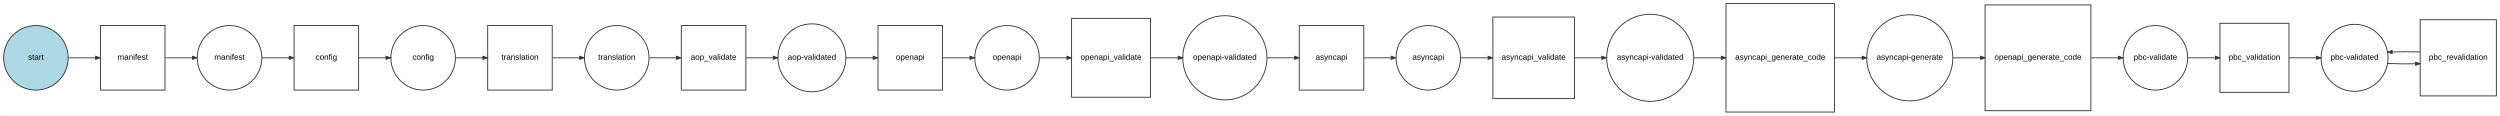
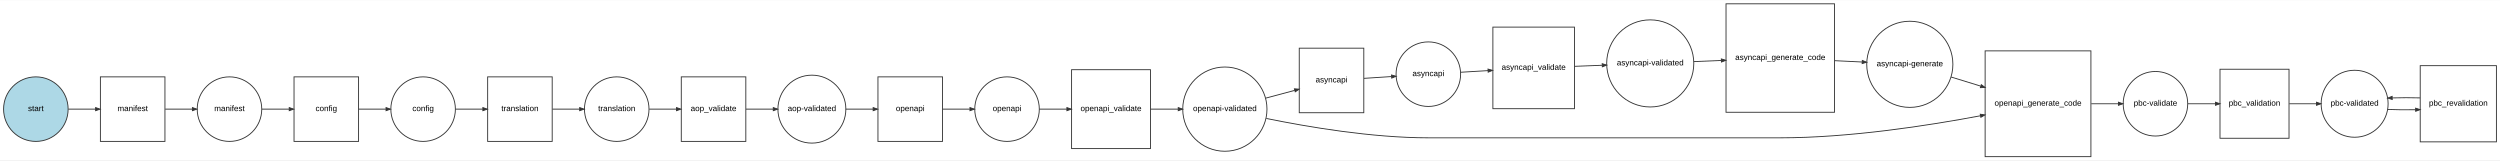
- <svg xmlns="http://www.w3.org/2000/svg" width="2789pt" height="129pt" viewBox="0.00 0.00 2788.87 129.00">
-   <g id="graph0" class="graph" transform="scale(1 1) rotate(0) translate(4 125)">
-     <polygon fill="#ffffff" stroke="transparent" points="-4,4 -4,-125 2784.872,-125 2784.872,4 -4,4" />
+ <svg xmlns="http://www.w3.org/2000/svg" width="2789pt" height="179pt" viewBox="0.00 0.00 2788.87 178.50">
+   <g id="graph0" class="graph" transform="scale(1 1) rotate(0) translate(4 174.5)">
+     <polygon fill="#ffffff" stroke="transparent" points="-4,4 -4,-174.5 2784.872,-174.5 2784.872,4 -4,4" />
    <g id="node1" class="node">
-       <ellipse fill="#add8e6" stroke="#333333" cx="36" cy="-60.5" rx="36" ry="36" />
-       <text text-anchor="middle" x="36" y="-58.3" font-family="Arial" font-size="9.00" fill="#000000">start</text>
+       <ellipse fill="#add8e6" stroke="#333333" cx="36" cy="-53" rx="36" ry="36" />
+       <text text-anchor="middle" x="36" y="-50.8" font-family="Arial" font-size="9.00" fill="#000000">start</text>
    </g>
    <g id="node13" class="node">
-       <polygon fill="none" stroke="#333333" points="180,-96.5 108,-96.5 108,-24.5 180,-24.5 180,-96.5" />
-       <text text-anchor="middle" x="144" y="-58.3" font-family="Arial" font-size="9.00" fill="#000000">manifest</text>
+       <polygon fill="none" stroke="#333333" points="180,-89 108,-89 108,-17 180,-17 180,-89" />
+       <text text-anchor="middle" x="144" y="-50.8" font-family="Arial" font-size="9.00" fill="#000000">manifest</text>
    </g>
    <g id="edge1" class="edge">
-       <path fill="none" stroke="#333333" d="M72.263,-60.5C81.969,-60.5 92.535,-60.5 102.5,-60.5" />
-       <polygon fill="#333333" stroke="#333333" points="102.649,-62.25 107.649,-60.5 102.649,-58.75 102.649,-62.25" />
+       <path fill="none" stroke="#333333" d="M72.263,-53C81.969,-53 92.535,-53 102.5,-53" />
+       <polygon fill="#333333" stroke="#333333" points="102.649,-54.75 107.649,-53 102.649,-51.25 102.649,-54.75" />
    </g>
    <g id="node2" class="node">
-       <ellipse fill="none" stroke="#333333" cx="252" cy="-60.5" rx="36" ry="36" />
-       <text text-anchor="middle" x="252" y="-58.3" font-family="Arial" font-size="9.00" fill="#000000">manifest</text>
+       <ellipse fill="none" stroke="#333333" cx="252" cy="-53" rx="36" ry="36" />
+       <text text-anchor="middle" x="252" y="-50.8" font-family="Arial" font-size="9.00" fill="#000000">manifest</text>
    </g>
    <g id="node14" class="node">
-       <polygon fill="none" stroke="#333333" points="396,-96.5 324,-96.5 324,-24.5 396,-24.5 396,-96.5" />
-       <text text-anchor="middle" x="360" y="-58.3" font-family="Arial" font-size="9.00" fill="#000000">config</text>
+       <polygon fill="none" stroke="#333333" points="396,-89 324,-89 324,-17 396,-17 396,-89" />
+       <text text-anchor="middle" x="360" y="-50.8" font-family="Arial" font-size="9.00" fill="#000000">config</text>
    </g>
    <g id="edge3" class="edge">
-       <path fill="none" stroke="#333333" d="M288.263,-60.5C297.969,-60.5 308.535,-60.5 318.5,-60.5" />
-       <polygon fill="#333333" stroke="#333333" points="318.649,-62.25 323.649,-60.5 318.649,-58.75 318.649,-62.25" />
+       <path fill="none" stroke="#333333" d="M288.263,-53C297.969,-53 308.535,-53 318.5,-53" />
+       <polygon fill="#333333" stroke="#333333" points="318.649,-54.75 323.649,-53 318.649,-51.25 318.649,-54.75" />
    </g>
    <g id="node3" class="node">
-       <ellipse fill="none" stroke="#333333" cx="468" cy="-60.5" rx="36" ry="36" />
-       <text text-anchor="middle" x="468" y="-58.3" font-family="Arial" font-size="9.00" fill="#000000">config</text>
+       <ellipse fill="none" stroke="#333333" cx="468" cy="-53" rx="36" ry="36" />
+       <text text-anchor="middle" x="468" y="-50.8" font-family="Arial" font-size="9.00" fill="#000000">config</text>
    </g>
    <g id="node15" class="node">
-       <polygon fill="none" stroke="#333333" points="612,-96.5 540,-96.5 540,-24.5 612,-24.5 612,-96.5" />
-       <text text-anchor="middle" x="576" y="-58.3" font-family="Arial" font-size="9.00" fill="#000000">translation</text>
+       <polygon fill="none" stroke="#333333" points="612,-89 540,-89 540,-17 612,-17 612,-89" />
+       <text text-anchor="middle" x="576" y="-50.8" font-family="Arial" font-size="9.00" fill="#000000">translation</text>
    </g>
    <g id="edge5" class="edge">
-       <path fill="none" stroke="#333333" d="M504.263,-60.5C513.969,-60.5 524.535,-60.5 534.5,-60.5" />
-       <polygon fill="#333333" stroke="#333333" points="534.649,-62.25 539.649,-60.5 534.649,-58.75 534.649,-62.25" />
+       <path fill="none" stroke="#333333" d="M504.263,-53C513.969,-53 524.535,-53 534.5,-53" />
+       <polygon fill="#333333" stroke="#333333" points="534.649,-54.75 539.649,-53 534.649,-51.25 534.649,-54.75" />
    </g>
    <g id="node4" class="node">
-       <ellipse fill="none" stroke="#333333" cx="684" cy="-60.5" rx="36" ry="36" />
-       <text text-anchor="middle" x="684" y="-58.3" font-family="Arial" font-size="9.00" fill="#000000">translation</text>
+       <ellipse fill="none" stroke="#333333" cx="684" cy="-53" rx="36" ry="36" />
+       <text text-anchor="middle" x="684" y="-50.8" font-family="Arial" font-size="9.00" fill="#000000">translation</text>
    </g>
    <g id="node16" class="node">
-       <polygon fill="none" stroke="#333333" points="828,-96.5 756,-96.5 756,-24.5 828,-24.5 828,-96.5" />
-       <text text-anchor="middle" x="792" y="-58.3" font-family="Arial" font-size="9.00" fill="#000000">aop_validate</text>
+       <polygon fill="none" stroke="#333333" points="828,-89 756,-89 756,-17 828,-17 828,-89" />
+       <text text-anchor="middle" x="792" y="-50.8" font-family="Arial" font-size="9.00" fill="#000000">aop_validate</text>
    </g>
    <g id="edge7" class="edge">
-       <path fill="none" stroke="#333333" d="M720.263,-60.5C729.969,-60.5 740.535,-60.5 750.5,-60.5" />
-       <polygon fill="#333333" stroke="#333333" points="750.649,-62.25 755.649,-60.5 750.649,-58.75 750.649,-62.25" />
+       <path fill="none" stroke="#333333" d="M720.263,-53C729.969,-53 740.535,-53 750.5,-53" />
+       <polygon fill="#333333" stroke="#333333" points="750.649,-54.75 755.649,-53 750.649,-51.25 750.649,-54.75" />
    </g>
    <g id="node5" class="node">
-       <ellipse fill="none" stroke="#333333" cx="901.697" cy="-60.5" rx="37.895" ry="37.895" />
-       <text text-anchor="middle" x="901.697" y="-58.3" font-family="Arial" font-size="9.00" fill="#000000">aop-validated</text>
+       <ellipse fill="none" stroke="#333333" cx="901.697" cy="-53" rx="37.895" ry="37.895" />
+       <text text-anchor="middle" x="901.697" y="-50.8" font-family="Arial" font-size="9.00" fill="#000000">aop-validated</text>
    </g>
    <g id="node17" class="node">
-       <polygon fill="none" stroke="#333333" points="1047.394,-96.5 975.394,-96.5 975.394,-24.5 1047.394,-24.5 1047.394,-96.5" />
-       <text text-anchor="middle" x="1011.394" y="-58.3" font-family="Arial" font-size="9.00" fill="#000000">openapi</text>
+       <polygon fill="none" stroke="#333333" points="1047.394,-89 975.394,-89 975.394,-17 1047.394,-17 1047.394,-89" />
+       <text text-anchor="middle" x="1011.394" y="-50.8" font-family="Arial" font-size="9.00" fill="#000000">openapi</text>
    </g>
    <g id="edge9" class="edge">
-       <path fill="none" stroke="#333333" d="M939.448,-60.5C949.265,-60.5 959.893,-60.5 969.891,-60.5" />
-       <polygon fill="#333333" stroke="#333333" points="970.055,-62.25 975.055,-60.5 970.055,-58.75 970.055,-62.25" />
+       <path fill="none" stroke="#333333" d="M939.448,-53C949.265,-53 959.893,-53 969.891,-53" />
+       <polygon fill="#333333" stroke="#333333" points="970.055,-54.75 975.055,-53 970.055,-51.25 970.055,-54.75" />
    </g>
    <g id="node6" class="node">
-       <ellipse fill="none" stroke="#333333" cx="1119.394" cy="-60.5" rx="36" ry="36" />
-       <text text-anchor="middle" x="1119.394" y="-58.3" font-family="Arial" font-size="9.00" fill="#000000">openapi</text>
+       <ellipse fill="none" stroke="#333333" cx="1119.394" cy="-53" rx="36" ry="36" />
+       <text text-anchor="middle" x="1119.394" y="-50.8" font-family="Arial" font-size="9.00" fill="#000000">openapi</text>
    </g>
    <g id="node18" class="node">
-       <polygon fill="none" stroke="#333333" points="1279.394,-104.5 1191.394,-104.5 1191.394,-16.5 1279.394,-16.5 1279.394,-104.5" />
-       <text text-anchor="middle" x="1235.394" y="-58.3" font-family="Arial" font-size="9.00" fill="#000000">openapi_validate</text>
+       <polygon fill="none" stroke="#333333" points="1279.394,-97 1191.394,-97 1191.394,-9 1279.394,-9 1279.394,-97" />
+       <text text-anchor="middle" x="1235.394" y="-50.8" font-family="Arial" font-size="9.00" fill="#000000">openapi_validate</text>
    </g>
    <g id="edge11" class="edge">
-       <path fill="none" stroke="#333333" d="M1155.461,-60.5C1165.178,-60.5 1175.857,-60.5 1186.159,-60.5" />
-       <polygon fill="#333333" stroke="#333333" points="1186.18,-62.25 1191.18,-60.5 1186.18,-58.75 1186.18,-62.25" />
+       <path fill="none" stroke="#333333" d="M1155.461,-53C1165.178,-53 1175.857,-53 1186.159,-53" />
+       <polygon fill="#333333" stroke="#333333" points="1186.18,-54.75 1191.18,-53 1186.18,-51.25 1186.18,-54.75" />
    </g>
    <g id="node7" class="node">
-       <ellipse fill="none" stroke="#333333" cx="1362.386" cy="-60.5" rx="46.984" ry="46.984" />
-       <text text-anchor="middle" x="1362.386" y="-58.3" font-family="Arial" font-size="9.00" fill="#000000">openapi-validated</text>
+       <ellipse fill="none" stroke="#333333" cx="1362.386" cy="-53" rx="46.984" ry="46.984" />
+       <text text-anchor="middle" x="1362.386" y="-50.8" font-family="Arial" font-size="9.00" fill="#000000">openapi-validated</text>
    </g>
    <g id="node19" class="node">
-       <polygon fill="none" stroke="#333333" points="1517.379,-96.5 1445.379,-96.5 1445.379,-24.5 1517.379,-24.5 1517.379,-96.5" />
-       <text text-anchor="middle" x="1481.379" y="-58.3" font-family="Arial" font-size="9.00" fill="#000000">asyncapi</text>
+       <polygon fill="none" stroke="#333333" points="1517.379,-121 1445.379,-121 1445.379,-49 1517.379,-49 1517.379,-121" />
+       <text text-anchor="middle" x="1481.379" y="-82.8" font-family="Arial" font-size="9.00" fill="#000000">asyncapi</text>
    </g>
    <g id="edge13" class="edge">
-       <path fill="none" stroke="#333333" d="M1409.415,-60.5C1419.594,-60.5 1430.282,-60.5 1440.215,-60.5" />
-       <polygon fill="#333333" stroke="#333333" points="1440.334,-62.25 1445.334,-60.5 1440.334,-58.75 1440.334,-62.25" />
+       <path fill="none" stroke="#333333" d="M1408.052,-65.281C1418.64,-68.128 1429.848,-71.142 1440.229,-73.934" />
+       <polygon fill="#333333" stroke="#333333" points="1439.97,-75.676 1445.253,-75.285 1440.879,-72.296 1439.97,-75.676" />
+     </g>
+     <g id="node22" class="node">
+       <polygon fill="none" stroke="#333333" points="2328.511,-118 2210.511,-118 2210.511,0 2328.511,0 2328.511,-118" />
+       <text text-anchor="middle" x="2269.511" y="-56.8" font-family="Arial" font-size="9.00" fill="#000000">openapi_generate_code</text>
+     </g>
+     <g id="edge19" class="edge">
+       <path fill="none" stroke="#333333" d="M1408.634,-42.611C1454.315,-33.267 1526.299,-21 1589.379,-21 1589.379,-21 1589.379,-21 1981.961,-21 2059.193,-21 2147.094,-34.639 2205.16,-45.575" />
+       <polygon fill="#333333" stroke="#333333" points="2205.096,-47.344 2210.335,-46.557 2205.749,-43.906 2205.096,-47.344" />
    </g>
    <g id="node8" class="node">
-       <ellipse fill="none" stroke="#333333" cx="1589.379" cy="-60.5" rx="36" ry="36" />
-       <text text-anchor="middle" x="1589.379" y="-58.3" font-family="Arial" font-size="9.00" fill="#000000">asyncapi</text>
+       <ellipse fill="none" stroke="#333333" cx="1589.379" cy="-92" rx="36" ry="36" />
+       <text text-anchor="middle" x="1589.379" y="-89.8" font-family="Arial" font-size="9.00" fill="#000000">asyncapi</text>
    </g>
    <g id="node20" class="node">
-       <polygon fill="none" stroke="#333333" points="1752.379,-106 1661.379,-106 1661.379,-15 1752.379,-15 1752.379,-106" />
-       <text text-anchor="middle" x="1706.879" y="-58.3" font-family="Arial" font-size="9.00" fill="#000000">asyncapi_validate</text>
+       <polygon fill="none" stroke="#333333" points="1752.379,-144.5 1661.379,-144.5 1661.379,-53.5 1752.379,-53.5 1752.379,-144.5" />
+       <text text-anchor="middle" x="1706.879" y="-96.8" font-family="Arial" font-size="9.00" fill="#000000">asyncapi_validate</text>
    </g>
    <g id="edge15" class="edge">
-       <path fill="none" stroke="#333333" d="M1625.591,-60.5C1635.123,-60.5 1645.588,-60.5 1655.744,-60.5" />
-       <polygon fill="#333333" stroke="#333333" points="1656.02,-62.25 1661.02,-60.5 1656.02,-58.75 1656.02,-62.25" />
+       <path fill="none" stroke="#333333" d="M1625.591,-94.157C1635.21,-94.73 1645.78,-95.36 1656.023,-95.97" />
+       <polygon fill="#333333" stroke="#333333" points="1655.925,-97.718 1661.02,-96.268 1656.133,-94.224 1655.925,-97.718" />
    </g>
    <g id="node9" class="node">
-       <ellipse fill="none" stroke="#333333" cx="1836.92" cy="-60.5" rx="48.583" ry="48.583" />
-       <text text-anchor="middle" x="1836.92" y="-58.3" font-family="Arial" font-size="9.00" fill="#000000">asyncapi-validated</text>
+       <ellipse fill="none" stroke="#333333" cx="1836.92" cy="-104" rx="48.583" ry="48.583" />
+       <text text-anchor="middle" x="1836.92" y="-101.8" font-family="Arial" font-size="9.00" fill="#000000">asyncapi-validated</text>
    </g>
    <g id="node21" class="node">
-       <polygon fill="none" stroke="#333333" points="2042.461,-121 1921.461,-121 1921.461,0 2042.461,0 2042.461,-121" />
-       <text text-anchor="middle" x="1981.961" y="-58.3" font-family="Arial" font-size="9.00" fill="#000000">asyncapi_generate_code</text>
+       <polygon fill="none" stroke="#333333" points="2042.461,-170.5 1921.461,-170.5 1921.461,-49.5 2042.461,-49.5 2042.461,-170.5" />
+       <text text-anchor="middle" x="1981.961" y="-107.8" font-family="Arial" font-size="9.00" fill="#000000">asyncapi_generate_code</text>
    </g>
    <g id="edge17" class="edge">
-       <path fill="none" stroke="#333333" d="M1885.62,-60.5C1895.451,-60.5 1905.938,-60.5 1916.241,-60.5" />
-       <polygon fill="#333333" stroke="#333333" points="1916.28,-62.25 1921.28,-60.5 1916.28,-58.75 1916.28,-62.25" />
+       <path fill="none" stroke="#333333" d="M1885.62,-106.015C1895.451,-106.421 1905.938,-106.855 1916.241,-107.281" />
+       <polygon fill="#333333" stroke="#333333" points="1916.212,-109.031 1921.28,-107.49 1916.357,-105.534 1916.212,-109.031" />
    </g>
    <g id="node10" class="node">
-       <ellipse fill="none" stroke="#333333" cx="2126.486" cy="-60.5" rx="48.05" ry="48.05" />
-       <text text-anchor="middle" x="2126.486" y="-58.3" font-family="Arial" font-size="9.00" fill="#000000">asyncapi-generate</text>
-     </g>
-     <g id="node22" class="node">
-       <polygon fill="none" stroke="#333333" points="2328.511,-119.5 2210.511,-119.5 2210.511,-1.5 2328.511,-1.5 2328.511,-119.5" />
-       <text text-anchor="middle" x="2269.511" y="-58.3" font-family="Arial" font-size="9.00" fill="#000000">openapi_generate_code</text>
-     </g>
-     <g id="edge19" class="edge">
-       <path fill="none" stroke="#333333" d="M2174.908,-60.5C2184.728,-60.5 2195.198,-60.5 2205.462,-60.5" />
-       <polygon fill="#333333" stroke="#333333" points="2205.479,-62.25 2210.479,-60.5 2205.479,-58.75 2205.479,-62.25" />
+       <ellipse fill="none" stroke="#333333" cx="2126.486" cy="-103" rx="48.05" ry="48.05" />
+       <text text-anchor="middle" x="2126.486" y="-100.8" font-family="Arial" font-size="9.00" fill="#000000">asyncapi-generate</text>
+     </g>
+     <g id="edge20" class="edge">
+       <path fill="none" stroke="#333333" d="M2172.528,-88.836C2183.008,-85.612 2194.329,-82.129 2205.409,-78.72" />
+       <polygon fill="#333333" stroke="#333333" points="2206.215,-80.303 2210.479,-77.16 2205.186,-76.958 2206.215,-80.303" />
    </g>
    <g id="node11" class="node">
-       <ellipse fill="none" stroke="#333333" cx="2400.511" cy="-60.5" rx="36" ry="36" />
-       <text text-anchor="middle" x="2400.511" y="-58.3" font-family="Arial" font-size="9.00" fill="#000000">pbc-validate</text>
+       <ellipse fill="none" stroke="#333333" cx="2400.511" cy="-59" rx="36" ry="36" />
+       <text text-anchor="middle" x="2400.511" y="-56.8" font-family="Arial" font-size="9.00" fill="#000000">pbc-validate</text>
    </g>
    <g id="node23" class="node">
-       <polygon fill="none" stroke="#333333" points="2549.511,-99 2472.511,-99 2472.511,-22 2549.511,-22 2549.511,-99" />
-       <text text-anchor="middle" x="2511.011" y="-58.3" font-family="Arial" font-size="9.00" fill="#000000">pbc_validation</text>
+       <polygon fill="none" stroke="#333333" points="2549.511,-97.5 2472.511,-97.5 2472.511,-20.5 2549.511,-20.5 2549.511,-97.5" />
+       <text text-anchor="middle" x="2511.011" y="-56.8" font-family="Arial" font-size="9.00" fill="#000000">pbc_validation</text>
+     </g>
+     <g id="edge22" class="edge">
+       <path fill="none" stroke="#333333" d="M2436.693,-59C2446.448,-59 2457.107,-59 2467.229,-59" />
+       <polygon fill="#333333" stroke="#333333" points="2467.466,-60.75 2472.465,-59 2467.465,-57.25 2467.466,-60.75" />
+     </g>
+     <g id="node12" class="node">
+       <ellipse fill="none" stroke="#333333" cx="2622.692" cy="-59" rx="37.362" ry="37.362" />
+       <text text-anchor="middle" x="2622.692" y="-56.8" font-family="Arial" font-size="9.00" fill="#000000">pbc-validated</text>
+     </g>
+     <g id="node24" class="node">
+       <polygon fill="none" stroke="#333333" points="2780.872,-101.5 2695.872,-101.5 2695.872,-16.5 2780.872,-16.5 2780.872,-101.5" />
+       <text text-anchor="middle" x="2738.372" y="-56.8" font-family="Arial" font-size="9.00" fill="#000000">pbc_revalidation</text>
+     </g>
+     <g id="edge24" class="edge">
+       <path fill="none" stroke="#333333" d="M2659.612,-52.659C2669.499,-52.256 2680.329,-52.151 2690.708,-52.344" />
+       <polygon fill="#333333" stroke="#333333" points="2690.721,-54.094 2695.761,-52.462 2690.803,-50.595 2690.721,-54.094" />
+     </g>
+     <g id="edge2" class="edge">
+       <path fill="none" stroke="#333333" d="M180.263,-53C189.969,-53 200.535,-53 210.5,-53" />
+       <polygon fill="#333333" stroke="#333333" points="210.649,-54.75 215.649,-53 210.649,-51.25 210.649,-54.75" />
+     </g>
+     <g id="edge4" class="edge">
+       <path fill="none" stroke="#333333" d="M396.263,-53C405.969,-53 416.535,-53 426.5,-53" />
+       <polygon fill="#333333" stroke="#333333" points="426.649,-54.75 431.649,-53 426.649,-51.25 426.649,-54.75" />
+     </g>
+     <g id="edge6" class="edge">
+       <path fill="none" stroke="#333333" d="M612.263,-53C621.969,-53 632.535,-53 642.5,-53" />
+       <polygon fill="#333333" stroke="#333333" points="642.649,-54.75 647.649,-53 642.649,-51.25 642.649,-54.75" />
+     </g>
+     <g id="edge8" class="edge">
+       <path fill="none" stroke="#333333" d="M828.223,-53C837.895,-53 848.444,-53 858.453,-53" />
+       <polygon fill="#333333" stroke="#333333" points="858.63,-54.75 863.63,-53 858.63,-51.25 858.63,-54.75" />
+     </g>
+     <g id="edge10" class="edge">
+       <path fill="none" stroke="#333333" d="M1047.657,-53C1057.363,-53 1067.929,-53 1077.894,-53" />
+       <polygon fill="#333333" stroke="#333333" points="1078.043,-54.75 1083.043,-53 1078.043,-51.25 1078.043,-54.75" />
+     </g>
+     <g id="edge12" class="edge">
+       <path fill="none" stroke="#333333" d="M1279.453,-53C1289.427,-53 1300.108,-53 1310.375,-53" />
+       <polygon fill="#333333" stroke="#333333" points="1310.377,-54.75 1315.377,-53 1310.377,-51.25 1310.377,-54.75" />
+     </g>
+     <g id="edge14" class="edge">
+       <path fill="none" stroke="#333333" d="M1517.641,-87.35C1527.452,-87.986 1538.141,-88.679 1548.2,-89.331" />
+       <polygon fill="#333333" stroke="#333333" points="1548.292,-91.091 1553.395,-89.668 1548.519,-87.598 1548.292,-91.091" />
+     </g>
+     <g id="edge16" class="edge">
+       <path fill="none" stroke="#333333" d="M1752.726,-100.763C1762.565,-101.141 1773.047,-101.544 1783.154,-101.933" />
+       <polygon fill="#333333" stroke="#333333" points="1783.337,-103.691 1788.4,-102.135 1783.471,-100.194 1783.337,-103.691" />
+     </g>
+     <g id="edge18" class="edge">
+       <path fill="none" stroke="#333333" d="M2042.834,-107.052C2052.951,-106.562 2063.373,-106.057 2073.28,-105.577" />
+       <polygon fill="#333333" stroke="#333333" points="2073.501,-107.319 2078.41,-105.329 2073.331,-103.823 2073.501,-107.319" />
    </g>
    <g id="edge21" class="edge">
-       <path fill="none" stroke="#333333" d="M2436.693,-60.5C2446.448,-60.5 2457.107,-60.5 2467.229,-60.5" />
-       <polygon fill="#333333" stroke="#333333" points="2467.466,-62.25 2472.465,-60.5 2467.465,-58.75 2467.466,-62.25" />
-     </g>
-     <g id="node12" class="node">
-       <ellipse fill="none" stroke="#333333" cx="2622.692" cy="-60.5" rx="37.362" ry="37.362" />
-       <text text-anchor="middle" x="2622.692" y="-58.3" font-family="Arial" font-size="9.00" fill="#000000">pbc-validated</text>
-     </g>
-     <g id="node24" class="node">
-       <polygon fill="none" stroke="#333333" points="2780.872,-103 2695.872,-103 2695.872,-18 2780.872,-18 2780.872,-103" />
-       <text text-anchor="middle" x="2738.372" y="-58.3" font-family="Arial" font-size="9.00" fill="#000000">pbc_revalidation</text>
+       <path fill="none" stroke="#333333" d="M2328.879,-59C2339.046,-59 2349.412,-59 2358.985,-59" />
+       <polygon fill="#333333" stroke="#333333" points="2359.216,-60.75 2364.216,-59 2359.216,-57.25 2359.216,-60.75" />
    </g>
    <g id="edge23" class="edge">
-       <path fill="none" stroke="#333333" d="M2659.612,-54.159C2669.499,-53.756 2680.329,-53.651 2690.708,-53.844" />
-       <polygon fill="#333333" stroke="#333333" points="2690.721,-55.594 2695.761,-53.962 2690.803,-52.095 2690.721,-55.594" />
-     </g>
-     <g id="edge2" class="edge">
-       <path fill="none" stroke="#333333" d="M180.263,-60.5C189.969,-60.5 200.535,-60.5 210.5,-60.5" />
-       <polygon fill="#333333" stroke="#333333" points="210.649,-62.25 215.649,-60.5 210.649,-58.75 210.649,-62.25" />
-     </g>
-     <g id="edge4" class="edge">
-       <path fill="none" stroke="#333333" d="M396.263,-60.5C405.969,-60.5 416.535,-60.5 426.5,-60.5" />
-       <polygon fill="#333333" stroke="#333333" points="426.649,-62.25 431.649,-60.5 426.649,-58.75 426.649,-62.25" />
-     </g>
-     <g id="edge6" class="edge">
-       <path fill="none" stroke="#333333" d="M612.263,-60.5C621.969,-60.5 632.535,-60.5 642.5,-60.5" />
-       <polygon fill="#333333" stroke="#333333" points="642.649,-62.25 647.649,-60.5 642.649,-58.75 642.649,-62.25" />
-     </g>
-     <g id="edge8" class="edge">
-       <path fill="none" stroke="#333333" d="M828.223,-60.5C837.895,-60.5 848.444,-60.5 858.453,-60.5" />
-       <polygon fill="#333333" stroke="#333333" points="858.63,-62.25 863.63,-60.5 858.63,-58.75 858.63,-62.25" />
-     </g>
-     <g id="edge10" class="edge">
-       <path fill="none" stroke="#333333" d="M1047.657,-60.5C1057.363,-60.5 1067.929,-60.5 1077.894,-60.5" />
-       <polygon fill="#333333" stroke="#333333" points="1078.043,-62.25 1083.043,-60.5 1078.043,-58.75 1078.043,-62.25" />
-     </g>
-     <g id="edge12" class="edge">
-       <path fill="none" stroke="#333333" d="M1279.453,-60.5C1289.427,-60.5 1300.108,-60.5 1310.375,-60.5" />
-       <polygon fill="#333333" stroke="#333333" points="1310.377,-62.25 1315.377,-60.5 1310.377,-58.75 1310.377,-62.25" />
-     </g>
-     <g id="edge14" class="edge">
-       <path fill="none" stroke="#333333" d="M1517.641,-60.5C1527.348,-60.5 1537.914,-60.5 1547.879,-60.5" />
-       <polygon fill="#333333" stroke="#333333" points="1548.027,-62.25 1553.027,-60.5 1548.027,-58.75 1548.027,-62.25" />
-     </g>
-     <g id="edge16" class="edge">
-       <path fill="none" stroke="#333333" d="M1752.726,-60.5C1762.44,-60.5 1772.782,-60.5 1782.77,-60.5" />
-       <polygon fill="#333333" stroke="#333333" points="1782.957,-62.25 1787.957,-60.5 1782.957,-58.75 1782.957,-62.25" />
-     </g>
-     <g id="edge18" class="edge">
-       <path fill="none" stroke="#333333" d="M2042.834,-60.5C2052.951,-60.5 2063.373,-60.5 2073.28,-60.5" />
-       <polygon fill="#333333" stroke="#333333" points="2073.41,-62.25 2078.41,-60.5 2073.41,-58.75 2073.41,-62.25" />
-     </g>
-     <g id="edge20" class="edge">
-       <path fill="none" stroke="#333333" d="M2328.879,-60.5C2339.046,-60.5 2349.412,-60.5 2358.985,-60.5" />
-       <polygon fill="#333333" stroke="#333333" points="2359.216,-62.25 2364.216,-60.5 2359.216,-58.75 2359.216,-62.25" />
-     </g>
-     <g id="edge22" class="edge">
-       <path fill="none" stroke="#333333" d="M2549.758,-60.5C2559.522,-60.5 2570.058,-60.5 2580.003,-60.5" />
-       <polygon fill="#333333" stroke="#333333" points="2580.143,-62.25 2585.143,-60.5 2580.143,-58.75 2580.143,-62.25" />
-     </g>
-     <g id="edge24" class="edge">
-       <path fill="none" stroke="#333333" d="M2695.761,-67.038C2685.66,-67.326 2674.892,-67.321 2664.813,-67.023" />
-       <polygon fill="#333333" stroke="#333333" points="2664.67,-65.267 2659.612,-66.841 2664.548,-68.765 2664.67,-65.267" />
+       <path fill="none" stroke="#333333" d="M2549.758,-59C2559.522,-59 2570.058,-59 2580.003,-59" />
+       <polygon fill="#333333" stroke="#333333" points="2580.143,-60.75 2585.143,-59 2580.143,-57.25 2580.143,-60.75" />
+     </g>
+     <g id="edge25" class="edge">
+       <path fill="none" stroke="#333333" d="M2695.761,-65.538C2685.66,-65.826 2674.892,-65.821 2664.813,-65.523" />
+       <polygon fill="#333333" stroke="#333333" points="2664.67,-63.767 2659.612,-65.341 2664.548,-67.265 2664.67,-63.767" />
    </g>
  </g>
</svg>
